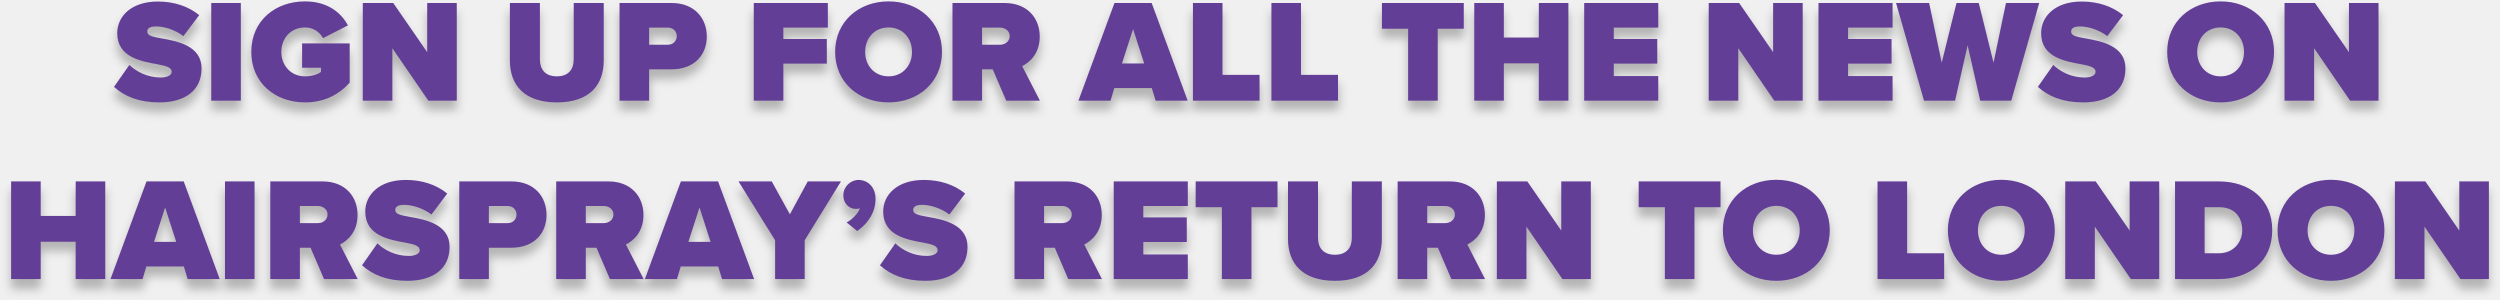
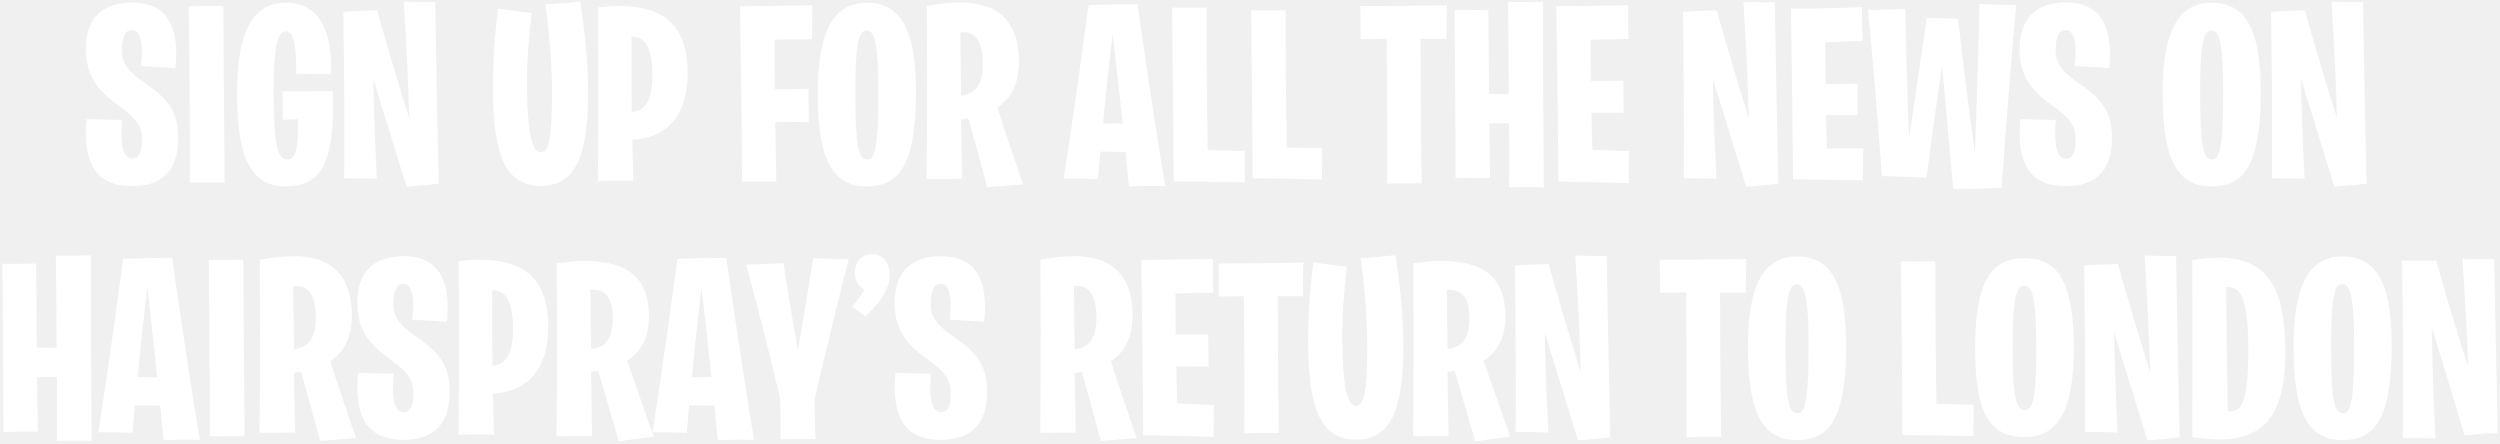
- <svg xmlns="http://www.w3.org/2000/svg" width="1093" height="131" viewBox="0 0 1093 131" fill="none">
-   <g filter="url(#filter0_d)">
-     <path d="M49.848 37.984C54.392 42.08 60.6 44.768 69.688 44.768C81.144 44.768 88.12 39.328 88.12 29.92C88.12 20.064 77.688 18.016 70.648 16.8C66.104 16.032 64.376 15.456 64.376 13.792C64.376 12.704 65.08 11.552 68.28 11.552C71.672 11.552 76.472 12.96 80.184 15.776L87.096 6.624C82.232 2.656 75.96 0.672 68.984 0.672C57.272 0.672 51.256 7.264 51.256 14.496C51.256 25.184 62.008 26.848 69.048 28.128C73.272 28.896 75.064 29.728 75.064 31.392C75.064 33.056 72.76 33.888 70.328 33.888C64.568 33.888 59.768 31.456 56.568 28.384L49.848 37.984ZM92.362 44H105.29V1.312H92.362V44ZM109.871 22.688C109.871 36.32 120.431 44.768 133.359 44.768C141.743 44.768 148.143 41.376 152.879 36.128V18.976H132.079V29.6H140.335V31.456C138.671 32.672 136.111 33.376 133.359 33.376C127.151 33.376 122.991 28.64 122.991 22.688C122.991 16.736 127.151 12 133.359 12C137.007 12 139.823 14.048 141.231 16.672L152.111 11.104C149.167 5.6 143.279 0.608 133.359 0.608C120.431 0.608 109.871 8.992 109.871 22.688ZM187.284 44H199.7V1.312H186.772V22.816L171.924 1.312H158.612V44H171.54V21.088L187.284 44ZM222.925 26.464C222.925 37.024 229.069 44.768 243.469 44.768C257.869 44.768 263.949 37.024 263.949 26.4V1.312H250.829V26.016C250.829 30.112 248.717 33.376 243.469 33.376C238.157 33.376 236.045 30.112 236.045 26.016V1.312H222.925V26.464ZM270.862 44H283.79V30.304H293.646C303.63 30.304 309.006 23.904 309.006 15.968C309.006 7.968 303.63 1.312 293.646 1.312H270.862V44ZM295.886 15.84C295.886 18.08 294.158 19.552 291.982 19.552H283.79V12.064H291.982C294.158 12.064 295.886 13.536 295.886 15.84ZM329.55 44H342.478V27.808H361.486V17.056H342.478V12.064H361.934V1.312H329.55V44ZM365.121 22.688C365.121 35.808 375.297 44.768 388.481 44.768C401.665 44.768 411.841 35.808 411.841 22.688C411.841 9.568 401.665 0.608 388.481 0.608C375.297 0.608 365.121 9.568 365.121 22.688ZM398.721 22.688C398.721 28.64 394.689 33.376 388.481 33.376C382.273 33.376 378.241 28.64 378.241 22.688C378.241 16.736 382.273 12 388.481 12C394.689 12 398.721 16.736 398.721 22.688ZM439.913 44H454.633L446.889 28.896C450.281 27.232 454.569 23.328 454.569 15.968C454.569 7.968 449.193 1.312 439.209 1.312H416.425V44H429.353V30.304H434.025L439.913 44ZM441.449 15.776C441.449 18.144 439.401 19.552 437.225 19.552H429.353V12.064H437.225C439.401 12.064 441.449 13.472 441.449 15.776ZM505.232 44H519.248L503.504 1.312H487.248L471.504 44H485.52L487.184 38.496H503.568L505.232 44ZM495.376 12.704L500.24 27.744H490.512L495.376 12.704ZM521.55 44H550.67V32.736H534.478V1.312H521.55V44ZM555.862 44H584.982V32.736H568.79V1.312H555.862V44ZM615.639 44H628.567V12.576H639.959V1.312H604.183V12.576H615.639V44ZM672.774 44H685.702V1.312H672.774V16.416H657.478V1.312H644.55V44H657.478V27.68H672.774V44ZM692.612 44H724.996V33.248H705.54V27.808H724.548V17.056H705.54V12.064H724.996V1.312H692.612V44ZM775.722 44H788.138V1.312H775.21V22.816L760.362 1.312H747.05V44H759.978V21.088L775.722 44ZM795.05 44H827.434V33.248H807.978V27.808H826.986V17.056H807.978V12.064H827.434V1.312H795.05V44ZM865.751 44H879.319L891.543 1.312H877.015L871.575 27.424L865.111 1.312H855.383L848.919 27.424L843.415 1.312H828.951L841.175 44H854.743L860.247 19.808L865.751 44ZM890.973 37.984C895.517 42.08 901.725 44.768 910.813 44.768C922.269 44.768 929.245 39.328 929.245 29.92C929.245 20.064 918.813 18.016 911.773 16.8C907.229 16.032 905.501 15.456 905.501 13.792C905.501 12.704 906.205 11.552 909.405 11.552C912.797 11.552 917.597 12.96 921.309 15.776L928.221 6.624C923.357 2.656 917.085 0.672 910.109 0.672C898.397 0.672 892.381 7.264 892.381 14.496C892.381 25.184 903.133 26.848 910.173 28.128C914.397 28.896 916.189 29.728 916.189 31.392C916.189 33.056 913.885 33.888 911.453 33.888C905.693 33.888 900.893 31.456 897.693 28.384L890.973 37.984ZM947.496 22.688C947.496 35.808 957.672 44.768 970.856 44.768C984.04 44.768 994.216 35.808 994.216 22.688C994.216 9.568 984.04 0.608 970.856 0.608C957.672 0.608 947.496 9.568 947.496 22.688ZM981.096 22.688C981.096 28.64 977.064 33.376 970.856 33.376C964.648 33.376 960.616 28.64 960.616 22.688C960.616 16.736 964.648 12 970.856 12C977.064 12 981.096 16.736 981.096 22.688ZM1027.47 44H1039.89V1.312H1026.96V22.816L1012.11 1.312H998.8V44H1011.73V21.088L1027.47 44ZM33.086 122H46.014V79.312H33.086V94.416H17.79V79.312H4.862V122H17.79V105.68H33.086V122ZM82.045 122H96.061L80.317 79.312H64.061L48.317 122H62.333L63.997 116.496H80.381L82.045 122ZM72.189 90.704L77.053 105.744H67.325L72.189 90.704ZM98.362 122H111.29V79.312H98.362V122ZM141.663 122H156.383L148.639 106.896C152.031 105.232 156.319 101.328 156.319 93.968C156.319 85.968 150.943 79.312 140.959 79.312H118.175V122H131.103V108.304H135.775L141.663 122ZM143.199 93.776C143.199 96.144 141.151 97.552 138.975 97.552H131.103V90.064H138.975C141.151 90.064 143.199 91.472 143.199 93.776ZM158.286 115.984C162.83 120.08 169.038 122.768 178.126 122.768C189.582 122.768 196.558 117.328 196.558 107.92C196.558 98.064 186.126 96.016 179.086 94.8C174.542 94.032 172.814 93.456 172.814 91.792C172.814 90.704 173.518 89.552 176.718 89.552C180.11 89.552 184.91 90.96 188.622 93.776L195.534 84.624C190.67 80.656 184.398 78.672 177.422 78.672C165.71 78.672 159.694 85.264 159.694 92.496C159.694 103.184 170.446 104.848 177.486 106.128C181.71 106.896 183.502 107.728 183.502 109.392C183.502 111.056 181.198 111.888 178.766 111.888C173.006 111.888 168.206 109.456 165.006 106.384L158.286 115.984ZM200.8 122H213.728V108.304H223.584C233.568 108.304 238.944 101.904 238.944 93.968C238.944 85.968 233.568 79.312 223.584 79.312H200.8V122ZM225.824 93.84C225.824 96.08 224.096 97.552 221.92 97.552H213.728V90.064H221.92C224.096 90.064 225.824 91.536 225.824 93.84ZM266.663 122H281.383L273.639 106.896C277.031 105.232 281.319 101.328 281.319 93.968C281.319 85.968 275.943 79.312 265.959 79.312H243.175V122H256.103V108.304H260.775L266.663 122ZM268.199 93.776C268.199 96.144 266.151 97.552 263.975 97.552H256.103V90.064H263.975C266.151 90.064 268.199 91.472 268.199 93.776ZM315.67 122H329.686L313.942 79.312H297.686L281.942 122H295.958L297.622 116.496H314.006L315.67 122ZM305.814 90.704L310.678 105.744H300.95L305.814 90.704ZM338.879 122H351.807V105.04L367.679 79.312H353.151L345.343 93.712L337.407 79.312H322.879L338.879 105.04V122ZM374.787 101.008C379.779 97.488 382.787 92.56 382.787 86.928C382.787 81.68 379.267 78.672 375.363 78.672C371.779 78.672 368.707 81.68 368.707 85.392C368.707 88.976 371.203 91.344 374.275 91.344C374.979 91.344 375.619 91.216 375.939 91.088C375.107 93.52 372.163 96.336 370.115 97.232L374.787 101.008ZM384.723 115.984C389.267 120.08 395.475 122.768 404.563 122.768C416.019 122.768 422.995 117.328 422.995 107.92C422.995 98.064 412.563 96.016 405.523 94.8C400.979 94.032 399.251 93.456 399.251 91.792C399.251 90.704 399.955 89.552 403.155 89.552C406.547 89.552 411.347 90.96 415.059 93.776L421.971 84.624C417.107 80.656 410.835 78.672 403.859 78.672C392.147 78.672 386.131 85.264 386.131 92.496C386.131 103.184 396.883 104.848 403.923 106.128C408.147 106.896 409.939 107.728 409.939 109.392C409.939 111.056 407.635 111.888 405.203 111.888C399.443 111.888 394.643 109.456 391.443 106.384L384.723 115.984ZM467.038 122H481.758L474.014 106.896C477.406 105.232 481.694 101.328 481.694 93.968C481.694 85.968 476.318 79.312 466.334 79.312H443.55V122H456.478V108.304H461.15L467.038 122ZM468.574 93.776C468.574 96.144 466.526 97.552 464.35 97.552H456.478V90.064H464.35C466.526 90.064 468.574 91.472 468.574 93.776ZM486.925 122H519.309V111.248H499.853V105.808H518.861V95.056H499.853V90.064H519.309V79.312H486.925V122ZM534.202 122H547.13V90.576H558.522V79.312H522.746V90.576H534.202V122ZM563.112 104.464C563.112 115.024 569.256 122.768 583.656 122.768C598.056 122.768 604.136 115.024 604.136 104.4V79.312H591.016V104.016C591.016 108.112 588.904 111.376 583.656 111.376C578.344 111.376 576.232 108.112 576.232 104.016V79.312H563.112V104.464ZM634.538 122H649.258L641.514 106.896C644.906 105.232 649.194 101.328 649.194 93.968C649.194 85.968 643.818 79.312 633.834 79.312H611.05V122H623.978V108.304H628.65L634.538 122ZM636.074 93.776C636.074 96.144 634.026 97.552 631.85 97.552H623.978V90.064H631.85C634.026 90.064 636.074 91.472 636.074 93.776ZM683.097 122H695.513V79.312H682.585V100.816L667.737 79.312H654.425V122H667.353V99.088L683.097 122ZM727.889 122H740.817V90.576H752.209V79.312H716.433V90.576H727.889V122ZM753.246 100.688C753.246 113.808 763.422 122.768 776.606 122.768C789.79 122.768 799.966 113.808 799.966 100.688C799.966 87.568 789.79 78.608 776.606 78.608C763.422 78.608 753.246 87.568 753.246 100.688ZM786.846 100.688C786.846 106.64 782.814 111.376 776.606 111.376C770.398 111.376 766.366 106.64 766.366 100.688C766.366 94.736 770.398 90 776.606 90C782.814 90 786.846 94.736 786.846 100.688ZM820.862 122H849.982V110.736H833.79V79.312H820.862V122ZM851.621 100.688C851.621 113.808 861.797 122.768 874.981 122.768C888.165 122.768 898.341 113.808 898.341 100.688C898.341 87.568 888.165 78.608 874.981 78.608C861.797 78.608 851.621 87.568 851.621 100.688ZM885.221 100.688C885.221 106.64 881.189 111.376 874.981 111.376C868.773 111.376 864.741 106.64 864.741 100.688C864.741 94.736 868.773 90 874.981 90C881.189 90 885.221 94.736 885.221 100.688ZM931.597 122H944.013V79.312H931.085V100.816L916.237 79.312H902.925V122H915.853V99.088L931.597 122ZM950.925 122H970.061C983.437 122 993.421 114.256 993.421 100.624C993.421 86.992 983.437 79.312 969.997 79.312H950.925V122ZM963.853 110.736V90.576H970.061C976.973 90.576 980.301 94.864 980.301 100.624C980.301 106 976.461 110.736 969.997 110.736H963.853ZM995.746 100.688C995.746 113.808 1005.92 122.768 1019.11 122.768C1032.29 122.768 1042.47 113.808 1042.47 100.688C1042.47 87.568 1032.29 78.608 1019.11 78.608C1005.92 78.608 995.746 87.568 995.746 100.688ZM1029.35 100.688C1029.35 106.64 1025.31 111.376 1019.11 111.376C1012.9 111.376 1008.87 106.64 1008.87 100.688C1008.87 94.736 1012.9 90 1019.11 90C1025.31 90 1029.35 94.736 1029.35 100.688ZM1075.72 122H1088.14V79.312H1075.21V100.816L1060.36 79.312H1047.05V122H1059.98V99.088L1075.72 122Z" fill="#633E97" />
-   </g>
-   <defs>
-     <filter id="filter0_d" x="0.862" y="0.608" width="1091.28" height="130.16" filterUnits="userSpaceOnUse" color-interpolation-filters="sRGB">
-       <feFlood flood-opacity="0" result="BackgroundImageFix" />
-       <feColorMatrix in="SourceAlpha" type="matrix" values="0 0 0 0 0 0 0 0 0 0 0 0 0 0 0 0 0 0 127 0" />
-       <feOffset dy="4" />
-       <feGaussianBlur stdDeviation="2" />
-       <feColorMatrix type="matrix" values="0 0 0 0 0 0 0 0 0 0 0 0 0 0 0 0 0 0 0.25 0" />
-       <feBlend mode="normal" in2="BackgroundImageFix" result="effect1_dropShadow" />
-       <feBlend mode="normal" in="SourceGraphic" in2="effect1_dropShadow" result="shape" />
-     </filter>
-   </defs>
+ <svg xmlns="http://www.w3.org/2000/svg" width="946" height="168" viewBox="0 0 946 168" fill="none">
+   <path d="M49.968 70.44C60.24 70.44 67.44 65.64 67.44 52.296C67.44 43.176 64.368 37.896 55.536 31.944C48.24 27.048 46.128 23.784 46.128 19.08C46.128 14.28 47.28 11.4 49.872 11.4C52.752 11.4 54.48 15.144 53.328 25.032C59.952 25.224 66.384 25.8 66.384 25.8C68.112 9.576 62.736 0.936 50.064 0.936C39.696 0.936 32.496 6.024 32.496 18.408C32.496 27.048 35.472 33.192 44.112 39.336C52.08 45 53.712 48.168 53.712 52.584C53.712 58.152 52.464 59.976 50.064 59.976C46.704 59.976 45.36 55.464 46.224 45.384C38.064 45.288 32.784 45.096 32.784 45.096C31.248 61.896 36.336 70.44 49.968 70.44ZM71.833 69.096C80.377 69 84.985 69.096 84.985 69.096C84.697 34.44 84.505 2.28 84.505 2.28C75.961 2.376 71.449 2.376 71.449 2.376C71.929 39.72 71.833 69.096 71.833 69.096ZM108.22 70.536C120.028 70.536 127.132 63.816 125.884 34.44C117.628 34.632 106.876 34.536 106.876 34.536C107.068 41.256 106.972 45.384 106.972 45.384C106.972 45.384 109.372 45.192 112.732 45.096C113.02 56.232 111.868 60.36 108.796 60.36C105.148 60.36 103.612 55.368 103.516 35.592C103.516 18.792 104.668 11.88 108.124 11.88C111.004 11.88 112.252 16.488 112.06 27.912C115.036 28.008 125.212 28.104 125.212 28.104C125.98 12.168 120.892 1.032 108.316 1.032C95.26 1.032 89.692 12.552 89.692 35.4C89.692 62.568 96.508 70.536 108.22 70.536ZM130.219 67.464C137.419 67.464 142.603 67.656 142.603 67.656C141.739 52.2 141.355 38.472 141.259 29.832C149.035 54.984 153.835 70.632 153.835 70.632C162.091 70.056 166.027 69.48 166.027 69.48C165.067 26.664 164.683 0.84 164.683 0.84C157.291 0.936 152.779 0.648 152.779 0.648C154.027 19.656 154.603 35.4 154.891 44.904C147.691 22.056 142.699 3.912 142.699 3.912C135.019 4.104 129.931 4.488 129.931 4.488C130.507 43.464 130.219 67.464 130.219 67.464ZM204.58 70.344C217.54 70.344 222.532 59.784 222.532 34.728C222.532 23.976 221.284 11.688 219.556 0.552C211.396 1.512 206.404 1.608 206.404 1.608C207.94 13.032 208.9 25.032 208.9 35.304C208.9 54.6 207.268 57.576 204.484 57.576C201.7 57.576 199.396 51.528 199.396 30.504C199.396 23.4 199.972 15.72 201.124 4.968C192.292 3.912 188.548 3.24 188.548 3.24C187.204 12.744 186.532 23.016 186.532 33.48C186.532 58.248 191.14 70.344 204.58 70.344ZM226.215 68.52C234.087 68.232 239.655 68.424 239.655 68.424L239.271 52.872C252.327 52.392 260.199 43.464 260.199 27.816C260.199 11.016 252.711 2.28 234.183 2.28C231.783 2.28 229.095 2.472 226.311 2.76C226.599 43.272 226.215 68.52 226.215 68.52ZM238.983 13.896C244.263 13.608 246.855 18.6 246.855 28.2C246.855 38.76 243.879 41.928 239.079 42.408C238.887 28.104 238.983 22.632 238.983 13.896ZM280.793 68.808C280.793 68.808 286.169 68.616 293.753 68.712L293.369 46.248C301.817 46.056 306.041 46.248 306.041 46.248C305.945 38.76 305.945 33.576 305.945 33.576C298.841 33.864 294.521 33.768 293.177 33.768C293.081 21.384 293.081 15.048 293.081 15.048C302.393 14.76 307.289 14.856 307.289 14.856C307.289 6.408 307.385 1.992 307.385 1.992C292.505 2.28 280.025 2.376 280.025 2.376C280.697 41.16 280.793 68.808 280.793 68.808ZM327.97 70.536C340.45 70.536 346.402 62.184 346.594 35.592C346.594 15.144 343.042 1.032 327.97 1.032C313.09 1.032 309.442 16.392 309.442 35.688C309.538 58.728 314.146 70.536 327.97 70.536ZM328.162 60.36C324.802 60.36 323.65 55.368 323.65 35.016C323.65 17.736 324.61 11.496 327.97 11.496C331.042 11.496 332.386 16.776 332.386 35.112C332.386 56.04 331.042 60.36 328.162 60.36ZM373.565 70.824C382.109 70.248 387.101 69.768 387.101 69.768C381.341 52.968 378.173 43.272 377.405 40.68C382.493 37.32 385.565 31.848 385.565 23.304C385.565 9 378.461 0.936 363.485 0.936C359.741 0.936 355.517 1.416 350.717 2.28C351.005 42.792 350.621 67.752 350.621 67.752C358.301 67.656 364.061 67.656 364.061 67.656C363.869 56.904 363.677 49.128 363.677 45.096C364.541 45 365.501 44.904 366.365 44.712C370.973 60.936 373.565 70.824 373.565 70.824ZM363.677 36.072C363.677 36.072 363.485 25.224 363.389 12.264C363.389 12.264 364.253 12.168 364.637 12.168C369.725 12.168 371.933 16.872 371.933 24.264C371.933 32.712 368.381 35.784 363.677 36.072ZM402.505 67.56C411.433 67.56 415.465 67.752 415.465 67.752L416.329 57.384C420.553 57.384 423.721 57.48 425.929 57.48C426.793 66.312 427.177 70.536 427.177 70.536C435.529 70.248 440.905 70.44 440.905 70.44C435.049 35.112 430.441 1.608 430.441 1.608C430.441 1.608 422.377 1.512 411.913 1.992C406.537 42.216 402.505 67.56 402.505 67.56ZM421.033 12.744C422.665 26.952 423.913 37.992 424.777 46.728C419.881 46.824 417.385 46.728 417.385 46.728C418.921 30.792 420.361 18.312 421.033 12.744ZM444.101 68.616C444.101 68.616 461.477 68.808 470.981 69C470.981 69 470.981 64.392 471.077 57.096C471.077 57.096 466.085 57.096 456.965 56.808C456.389 16.296 456.581 2.856 456.581 2.856C447.749 3.048 443.525 2.856 443.525 2.856C444.005 42.12 444.101 68.616 444.101 68.616ZM474.007 67.464C474.007 67.464 484.471 67.464 500.215 67.944C500.215 67.944 500.215 63.24 500.311 55.944C500.311 55.944 495.895 56.04 486.871 55.848C486.295 15.336 486.487 3.912 486.487 3.912C477.655 4.008 473.431 3.912 473.431 3.912C473.911 43.08 474.007 67.464 474.007 67.464ZM514.826 14.76L524.714 14.664C525.002 47.976 524.906 69.48 524.906 69.48C533.546 69.288 537.962 69.384 537.962 69.384C537.578 40.392 537.578 24.168 537.578 14.664C543.434 14.664 547.37 14.76 547.37 14.76C547.274 6.696 547.562 1.992 547.562 1.992C524.81 2.376 514.73 2.28 514.73 2.28C514.922 11.304 514.826 14.76 514.826 14.76ZM571.04 70.824C579.008 70.536 584.192 70.92 584.192 70.92C583.808 31.56 583.904 0.648 583.904 0.648C575.36 0.84 570.656 0.744 570.656 0.744C570.752 13.704 570.944 25.512 570.944 35.592C567.008 35.592 564.608 35.496 563.456 35.496C563.264 16.584 563.168 3.72 563.168 3.72C553.568 3.912 550.4 3.816 550.4 3.816C550.784 42.12 550.784 67.464 550.784 67.464C558.272 67.176 563.84 67.368 563.84 67.368L563.552 46.728C567.2 46.632 569.408 46.632 571.04 46.632C571.232 61.032 571.04 70.824 571.04 70.824ZM589.699 68.712C604.099 68.904 616.291 69.288 616.291 69.288C616.291 61.32 616.483 57.192 616.483 57.192C608.131 57 602.563 56.616 602.563 56.616C602.371 51.624 602.275 46.92 602.179 42.6C609.091 42.6 614.371 42.696 614.371 42.696C614.275 35.592 614.275 30.504 614.275 30.504C606.979 30.696 602.755 30.6 601.987 30.6C601.795 20.904 601.891 15.048 601.891 15.048C608.323 14.856 616.195 14.76 616.195 14.76C616.003 7.272 616.099 1.992 616.099 1.992C596.707 2.28 588.931 2.376 588.931 2.376C589.507 41.064 589.699 68.712 589.699 68.712ZM637.126 67.464C644.326 67.464 649.51 67.656 649.51 67.656C648.646 52.2 648.262 38.472 648.166 29.832C655.942 54.984 660.742 70.632 660.742 70.632C668.998 70.056 672.934 69.48 672.934 69.48C671.974 26.664 671.59 0.84 671.59 0.84C664.198 0.936 659.686 0.648 659.686 0.648C660.934 19.656 661.51 35.4 661.798 44.904C654.598 22.056 649.606 3.912 649.606 3.912C641.926 4.104 636.838 4.488 636.838 4.488C637.414 43.464 637.126 67.464 637.126 67.464ZM678.48 67.848C692.881 68.04 704.881 68.232 704.881 68.232C704.881 60.264 705.073 56.136 705.073 56.136C696.721 56.232 691.345 56.136 691.345 56.136C691.153 51.624 691.057 47.4 690.961 43.56C697.777 43.464 702.865 43.56 702.865 43.56C702.769 36.456 702.865 31.656 702.865 31.656C696.049 31.848 690.769 31.848 690.769 31.848C690.673 21.768 690.673 16.008 690.673 16.008C697.873 15.624 704.785 15.528 704.785 15.528C704.497 8.04 704.593 2.76 704.593 2.76C685.489 3.336 677.713 3.336 677.713 3.336C678.289 42.024 678.48 67.848 678.48 67.848ZM739.084 71.496C739.084 71.496 744.076 71.784 757.42 71.016C757.42 71.016 758.956 47.304 762.892 1.896C762.892 1.896 756.556 1.896 748.972 1.512C748.972 1.512 748.876 14.856 747.34 58.056C746.188 49.8 743.884 32.712 740.908 7.176C740.908 7.176 736.492 6.792 729.1 6.888C729.1 6.888 728.044 13.32 722.38 52.68C722.38 52.68 721.612 36.936 720.94 3.432L706.828 3.816C706.828 3.816 709.132 25.416 712.108 66.696C712.108 66.696 716.044 66.504 729.004 67.272C729.004 67.272 730.252 56.904 734.86 24.648C735.82 34.728 737.26 50.28 739.084 71.496ZM781.687 70.44C791.959 70.44 799.159 65.64 799.159 52.296C799.159 43.176 796.087 37.896 787.255 31.944C779.959 27.048 777.847 23.784 777.847 19.08C777.847 14.28 778.999 11.4 781.591 11.4C784.471 11.4 786.199 15.144 785.047 25.032C791.671 25.224 798.103 25.8 798.103 25.8C799.831 9.576 794.455 0.936 781.783 0.936C771.415 0.936 764.215 6.024 764.215 18.408C764.215 27.048 767.191 33.192 775.831 39.336C783.799 45 785.431 48.168 785.431 52.584C785.431 58.152 784.183 59.976 781.783 59.976C778.423 59.976 777.079 55.464 777.943 45.384C769.783 45.288 764.503 45.096 764.503 45.096C762.966 61.896 768.055 70.44 781.687 70.44ZM836.845 70.536C849.325 70.536 855.277 62.184 855.469 35.592C855.469 15.144 851.917 1.032 836.845 1.032C821.965 1.032 818.317 16.392 818.317 35.688C818.413 58.728 823.021 70.536 836.845 70.536ZM837.037 60.36C833.677 60.36 832.525 55.368 832.525 35.016C832.525 17.736 833.485 11.496 836.845 11.496C839.917 11.496 841.261 16.776 841.261 35.112C841.261 56.04 839.917 60.36 837.037 60.36ZM859.688 67.464C866.888 67.464 872.072 67.656 872.072 67.656C871.208 52.2 870.824 38.472 870.728 29.832C878.504 54.984 883.304 70.632 883.304 70.632C891.56 70.056 895.496 69.48 895.496 69.48C894.536 26.664 894.152 0.84 894.152 0.84C886.76 0.936 882.248 0.648 882.248 0.648C883.496 19.656 884.072 35.4 884.36 44.904C877.16 22.056 872.168 3.912 872.168 3.912C864.488 4.104 859.4 4.488 859.4 4.488C859.976 43.464 859.688 67.464 859.688 67.464ZM21.524 166.824C29.492 166.536 34.676 166.92 34.676 166.92C34.292 127.56 34.388 96.648 34.388 96.648C25.844 96.84 21.14 96.744 21.14 96.744C21.236 109.704 21.428 121.512 21.428 131.592C17.492 131.592 15.092 131.496 13.94 131.496C13.748 112.584 13.652 99.72 13.652 99.72C4.052 99.912 0.884 99.816 0.884 99.816C1.268 138.12 1.268 163.464 1.268 163.464C8.756 163.176 14.324 163.368 14.324 163.368L14.036 142.728C17.684 142.632 19.892 142.632 21.524 142.632C21.716 157.032 21.524 166.824 21.524 166.824ZM37.208 163.56C46.136 163.56 50.168 163.752 50.168 163.752L51.032 153.384C55.256 153.384 58.424 153.48 60.632 153.48C61.496 162.312 61.88 166.536 61.88 166.536C70.232 166.248 75.608 166.44 75.608 166.44C69.752 131.112 65.144 97.608 65.144 97.608C65.144 97.608 57.08 97.512 46.616 97.992C41.24 138.216 37.208 163.56 37.208 163.56ZM55.736 108.744C57.368 122.952 58.616 133.992 59.48 142.728C54.584 142.824 52.088 142.728 52.088 142.728C53.624 126.792 55.064 114.312 55.736 108.744ZM79.38 165.096C87.924 165 92.532 165.096 92.532 165.096C92.244 130.44 92.052 98.28 92.052 98.28C83.508 98.376 78.996 98.376 78.996 98.376C79.476 135.72 79.38 165.096 79.38 165.096ZM121.143 166.824C129.687 166.248 134.679 165.768 134.679 165.768C128.919 148.968 125.751 139.272 124.983 136.68C130.071 133.32 133.143 127.848 133.143 119.304C133.143 105 126.039 96.936 111.063 96.936C107.319 96.936 103.095 97.416 98.295 98.28C98.583 138.792 98.199 163.752 98.199 163.752C105.879 163.656 111.639 163.656 111.639 163.656C111.447 152.904 111.255 145.128 111.255 141.096C112.119 141 113.079 140.904 113.943 140.712C118.551 156.936 121.143 166.824 121.143 166.824ZM111.255 132.072C111.255 132.072 111.063 121.224 110.967 108.264C110.967 108.264 111.831 108.168 112.215 108.168C117.303 108.168 119.511 112.872 119.511 120.264C119.511 128.712 115.959 131.784 111.255 132.072ZM152.671 166.44C162.943 166.44 170.143 161.64 170.143 148.296C170.143 139.176 167.071 133.896 158.239 127.944C150.943 123.048 148.831 119.784 148.831 115.08C148.831 110.28 149.983 107.4 152.575 107.4C155.455 107.4 157.183 111.144 156.031 121.032C162.655 121.224 169.087 121.8 169.087 121.8C170.815 105.576 165.439 96.936 152.767 96.936C142.399 96.936 135.199 102.024 135.199 114.408C135.199 123.048 138.175 129.192 146.815 135.336C154.783 141 156.415 144.168 156.415 148.584C156.415 154.152 155.167 155.976 152.767 155.976C149.407 155.976 148.063 151.464 148.927 141.384C140.767 141.288 135.487 141.096 135.487 141.096C133.951 157.896 139.039 166.44 152.671 166.44ZM173.48 164.52C181.352 164.232 186.92 164.424 186.92 164.424L186.536 148.872C199.592 148.392 207.464 139.464 207.464 123.816C207.464 107.016 199.976 98.28 181.448 98.28C179.048 98.28 176.36 98.472 173.576 98.76C173.864 139.272 173.48 164.52 173.48 164.52ZM186.248 109.896C191.528 109.608 194.12 114.6 194.12 124.2C194.12 134.76 191.144 137.928 186.344 138.408C186.152 124.104 186.248 118.632 186.248 109.896ZM234.125 167.016C241.421 165.864 247.373 165.288 247.373 165.288L237.293 136.488C242.861 132.936 245.549 127.464 245.549 119.88C245.549 106.632 239.309 98.76 221.357 98.76C218.189 98.76 214.637 99.048 210.701 99.624C210.989 140.04 210.605 165.096 210.605 165.096C218.285 164.904 224.045 165 224.045 165C223.853 153.672 223.661 144.84 223.661 140.616C224.621 140.616 226.349 140.328 226.349 140.328C231.053 156.264 234.125 167.016 234.125 167.016ZM223.661 131.976C223.661 131.976 223.469 122.664 223.373 109.704C229.805 109.224 231.917 113.544 231.917 120.456C231.917 128.328 228.749 131.688 223.661 131.976ZM246.926 163.56C255.854 163.56 259.886 163.752 259.886 163.752L260.75 153.384C264.974 153.384 268.142 153.48 270.35 153.48C271.214 162.312 271.598 166.536 271.598 166.536C279.95 166.248 285.326 166.44 285.326 166.44C279.47 131.112 274.862 97.608 274.862 97.608C274.862 97.608 266.798 97.512 256.334 97.992C250.958 138.216 246.926 163.56 246.926 163.56ZM265.454 108.744C267.086 122.952 268.334 133.992 269.198 142.728C264.302 142.824 261.806 142.728 261.806 142.728C263.342 126.792 264.782 114.312 265.454 108.744ZM295.324 166.248C305.788 165.96 308.572 166.152 308.572 166.152C308.092 152.808 308.284 150.792 308.284 150.792C315.964 118.056 321.148 97.992 321.148 97.992C311.452 97.992 307.708 97.704 307.708 97.704C304.636 117.384 301.948 132.456 301.948 132.456C298.492 113.544 296.476 99.624 296.476 99.624C284.86 100.104 282.364 100.104 282.364 100.104C292.252 137.256 295.228 150.984 295.228 150.984C295.612 163.08 295.324 166.248 295.324 166.248ZM327.41 119.688C332.498 115.176 336.626 109.8 336.626 103.944C336.626 99.624 334.226 96.168 330.194 96.168C325.874 96.168 323.474 99.144 323.474 103.272C323.474 106.152 325.01 108.552 327.026 109.512C326.45 110.76 325.01 113.16 322.418 116.04C322.418 116.04 324.434 117.288 327.41 119.688ZM356.015 166.44C366.287 166.44 373.487 161.64 373.487 148.296C373.487 139.176 370.415 133.896 361.583 127.944C354.287 123.048 352.175 119.784 352.175 115.08C352.175 110.28 353.327 107.4 355.919 107.4C358.799 107.4 360.527 111.144 359.375 121.032C365.999 121.224 372.431 121.8 372.431 121.8C374.159 105.576 368.783 96.936 356.111 96.936C345.743 96.936 338.543 102.024 338.543 114.408C338.543 123.048 341.519 129.192 350.159 135.336C358.127 141 359.759 144.168 359.759 148.584C359.759 154.152 358.511 155.976 356.111 155.976C352.751 155.976 351.407 151.464 352.271 141.384C344.111 141.288 338.831 141.096 338.831 141.096C337.295 157.896 342.383 166.44 356.015 166.44ZM416.549 166.824C425.093 166.248 430.085 165.768 430.085 165.768C424.325 148.968 421.157 139.272 420.389 136.68C425.477 133.32 428.549 127.848 428.549 119.304C428.549 105 421.445 96.936 406.469 96.936C402.725 96.936 398.501 97.416 393.701 98.28C393.989 138.792 393.605 163.752 393.605 163.752C401.285 163.656 407.045 163.656 407.045 163.656C406.853 152.904 406.661 145.128 406.661 141.096C407.525 141 408.485 140.904 409.349 140.712C413.957 156.936 416.549 166.824 416.549 166.824ZM406.661 132.072C406.661 132.072 406.469 121.224 406.373 108.264C406.373 108.264 407.237 108.168 407.621 108.168C412.709 108.168 414.917 112.872 414.917 120.264C414.917 128.712 411.365 131.784 406.661 132.072ZM432.621 164.712C447.021 164.904 459.213 165.288 459.213 165.288C459.213 157.32 459.405 153.192 459.405 153.192C451.053 153 445.485 152.616 445.485 152.616C445.293 147.624 445.197 142.92 445.101 138.6C452.013 138.6 457.293 138.696 457.293 138.696C457.197 131.592 457.197 126.504 457.197 126.504C449.901 126.696 445.677 126.6 444.909 126.6C444.717 116.904 444.813 111.048 444.813 111.048C451.245 110.856 459.117 110.76 459.117 110.76C458.925 103.272 459.021 97.992 459.021 97.992C439.629 98.28 431.853 98.376 431.853 98.376C432.429 137.064 432.621 164.712 432.621 164.712ZM461.154 112.2L470.658 112.104C471.042 144.936 470.85 163.944 470.85 163.944C479.586 163.752 483.906 163.848 483.906 163.848C483.522 135.912 483.522 121.128 483.522 112.104C488.61 112.008 493.026 112.104 493.026 112.104C492.93 104.136 493.218 99.336 493.218 99.336C470.466 99.816 461.058 99.72 461.058 99.72C461.25 108.648 461.154 112.2 461.154 112.2ZM513.064 166.344C526.024 166.344 531.016 155.784 531.016 130.728C531.016 119.976 529.768 107.688 528.04 96.552C519.88 97.512 514.888 97.608 514.888 97.608C516.424 109.032 517.384 121.032 517.384 131.304C517.384 150.6 515.752 153.576 512.968 153.576C510.184 153.576 507.88 147.528 507.88 126.504C507.88 119.4 508.456 111.72 509.608 100.968C500.776 99.912 497.032 99.24 497.032 99.24C495.688 108.744 495.016 119.016 495.016 129.48C495.016 154.248 499.624 166.344 513.064 166.344ZM558.219 167.016C565.515 165.864 571.467 165.288 571.467 165.288L561.387 136.488C566.955 132.936 569.643 127.464 569.643 119.88C569.643 106.632 563.403 98.76 545.451 98.76C542.283 98.76 538.731 99.048 534.795 99.624C535.083 140.04 534.699 165.096 534.699 165.096C542.379 164.904 548.139 165 548.139 165C547.947 153.672 547.755 144.84 547.755 140.616C548.715 140.616 550.443 140.328 550.443 140.328C555.147 156.264 558.219 167.016 558.219 167.016ZM547.755 131.976C547.755 131.976 547.563 122.664 547.467 109.704C553.899 109.224 556.011 113.544 556.011 120.456C556.011 128.328 552.843 131.688 547.755 131.976ZM573.516 163.464C580.716 163.464 585.9 163.656 585.9 163.656C585.036 148.2 584.652 134.472 584.556 125.832C592.332 150.984 597.132 166.632 597.132 166.632C605.388 166.056 609.324 165.48 609.324 165.48C608.364 122.664 607.98 96.84 607.98 96.84C600.588 96.936 596.076 96.648 596.076 96.648C597.324 115.656 597.9 131.4 598.188 140.904C590.988 118.056 585.996 99.912 585.996 99.912C578.316 100.104 573.228 100.488 573.228 100.488C573.804 139.464 573.516 163.464 573.516 163.464ZM628.123 110.76L638.011 110.664C638.299 143.976 638.203 165.48 638.203 165.48C646.843 165.288 651.259 165.384 651.259 165.384C650.875 136.392 650.875 120.168 650.875 110.664C656.731 110.664 660.667 110.76 660.667 110.76C660.571 102.696 660.859 97.992 660.859 97.992C638.107 98.376 628.027 98.28 628.027 98.28C628.219 107.304 628.123 110.76 628.123 110.76ZM679.955 166.536C692.435 166.536 698.387 158.184 698.579 131.592C698.579 111.144 695.027 97.032 679.955 97.032C665.075 97.032 661.427 112.392 661.427 131.688C661.523 154.728 666.131 166.536 679.955 166.536ZM680.147 156.36C676.787 156.36 675.635 151.368 675.635 131.016C675.635 113.736 676.595 107.496 679.955 107.496C683.027 107.496 684.371 112.776 684.371 131.112C684.371 152.04 683.027 156.36 680.147 156.36ZM719.867 164.616C719.867 164.616 737.243 164.808 746.747 165C746.747 165 746.747 160.392 746.843 153.096C746.843 153.096 741.851 153.096 732.731 152.808C732.155 112.296 732.347 98.856 732.347 98.856C723.515 99.048 719.291 98.856 719.291 98.856C719.771 138.12 719.867 164.616 719.867 164.616ZM766.115 97.704C752.579 97.704 747.491 107.688 747.395 131.592C747.395 155.4 752.291 165.384 766.115 165.384C778.019 165.384 784.739 156.648 784.739 131.496C784.643 108.264 779.651 97.704 766.115 97.704ZM765.923 108.168C769.091 108.168 770.531 112.488 770.531 132.552C770.531 152.232 768.899 155.208 766.115 155.208C763.331 155.208 761.603 151.944 761.603 132.456C761.603 112.584 762.851 108.168 765.923 108.168ZM788.954 163.464C796.154 163.464 801.338 163.656 801.338 163.656C800.474 148.2 800.09 134.472 799.994 125.832C807.77 150.984 812.57 166.632 812.57 166.632C820.826 166.056 824.762 165.48 824.762 165.48C823.802 122.664 823.418 96.84 823.418 96.84C816.026 96.936 811.514 96.648 811.514 96.648C812.762 115.656 813.338 131.4 813.626 140.904C806.426 118.056 801.434 99.912 801.434 99.912C793.754 100.104 788.666 100.488 788.666 100.488C789.242 139.464 788.954 163.464 788.954 163.464ZM842.981 155.592C842.981 155.592 842.501 131.88 842.405 108.744C848.261 107.88 850.757 114.312 850.757 132.264C850.757 153.672 847.877 155.976 842.981 155.592ZM829.541 165.384C833.189 165.96 836.645 166.248 839.717 166.248C856.325 166.248 864.773 157.608 864.773 133.128C864.773 108.744 857.957 97.512 839.429 97.512C836.453 97.512 833.189 97.8 829.541 98.472C829.541 98.472 829.733 131.208 829.541 165.384ZM886.392 166.536C898.872 166.536 904.824 158.184 905.016 131.592C905.016 111.144 901.464 97.032 886.392 97.032C871.512 97.032 867.864 112.392 867.864 131.688C867.96 154.728 872.568 166.536 886.392 166.536ZM886.584 156.36C883.224 156.36 882.072 151.368 882.072 131.016C882.072 113.736 883.032 107.496 886.392 107.496C889.464 107.496 890.808 112.776 890.808 131.112C890.808 152.04 889.464 156.36 886.584 156.36ZM909.235 165.672C916.435 165.672 921.619 165.96 921.619 165.96C920.659 149.64 920.371 133.704 920.179 123.912C927.955 148.872 932.563 164.712 932.563 164.712C940.819 163.944 945.139 163.848 945.139 163.848C944.179 121.032 943.795 98.088 943.795 98.088C936.307 98.184 931.795 97.896 931.795 97.896C933.043 116.232 933.715 130.152 934.003 138.792C926.611 116.328 921.907 98.568 921.907 98.568C913.843 98.76 908.947 98.568 908.947 98.568C909.523 137.544 909.235 165.672 909.235 165.672Z" fill="white" />
</svg>
